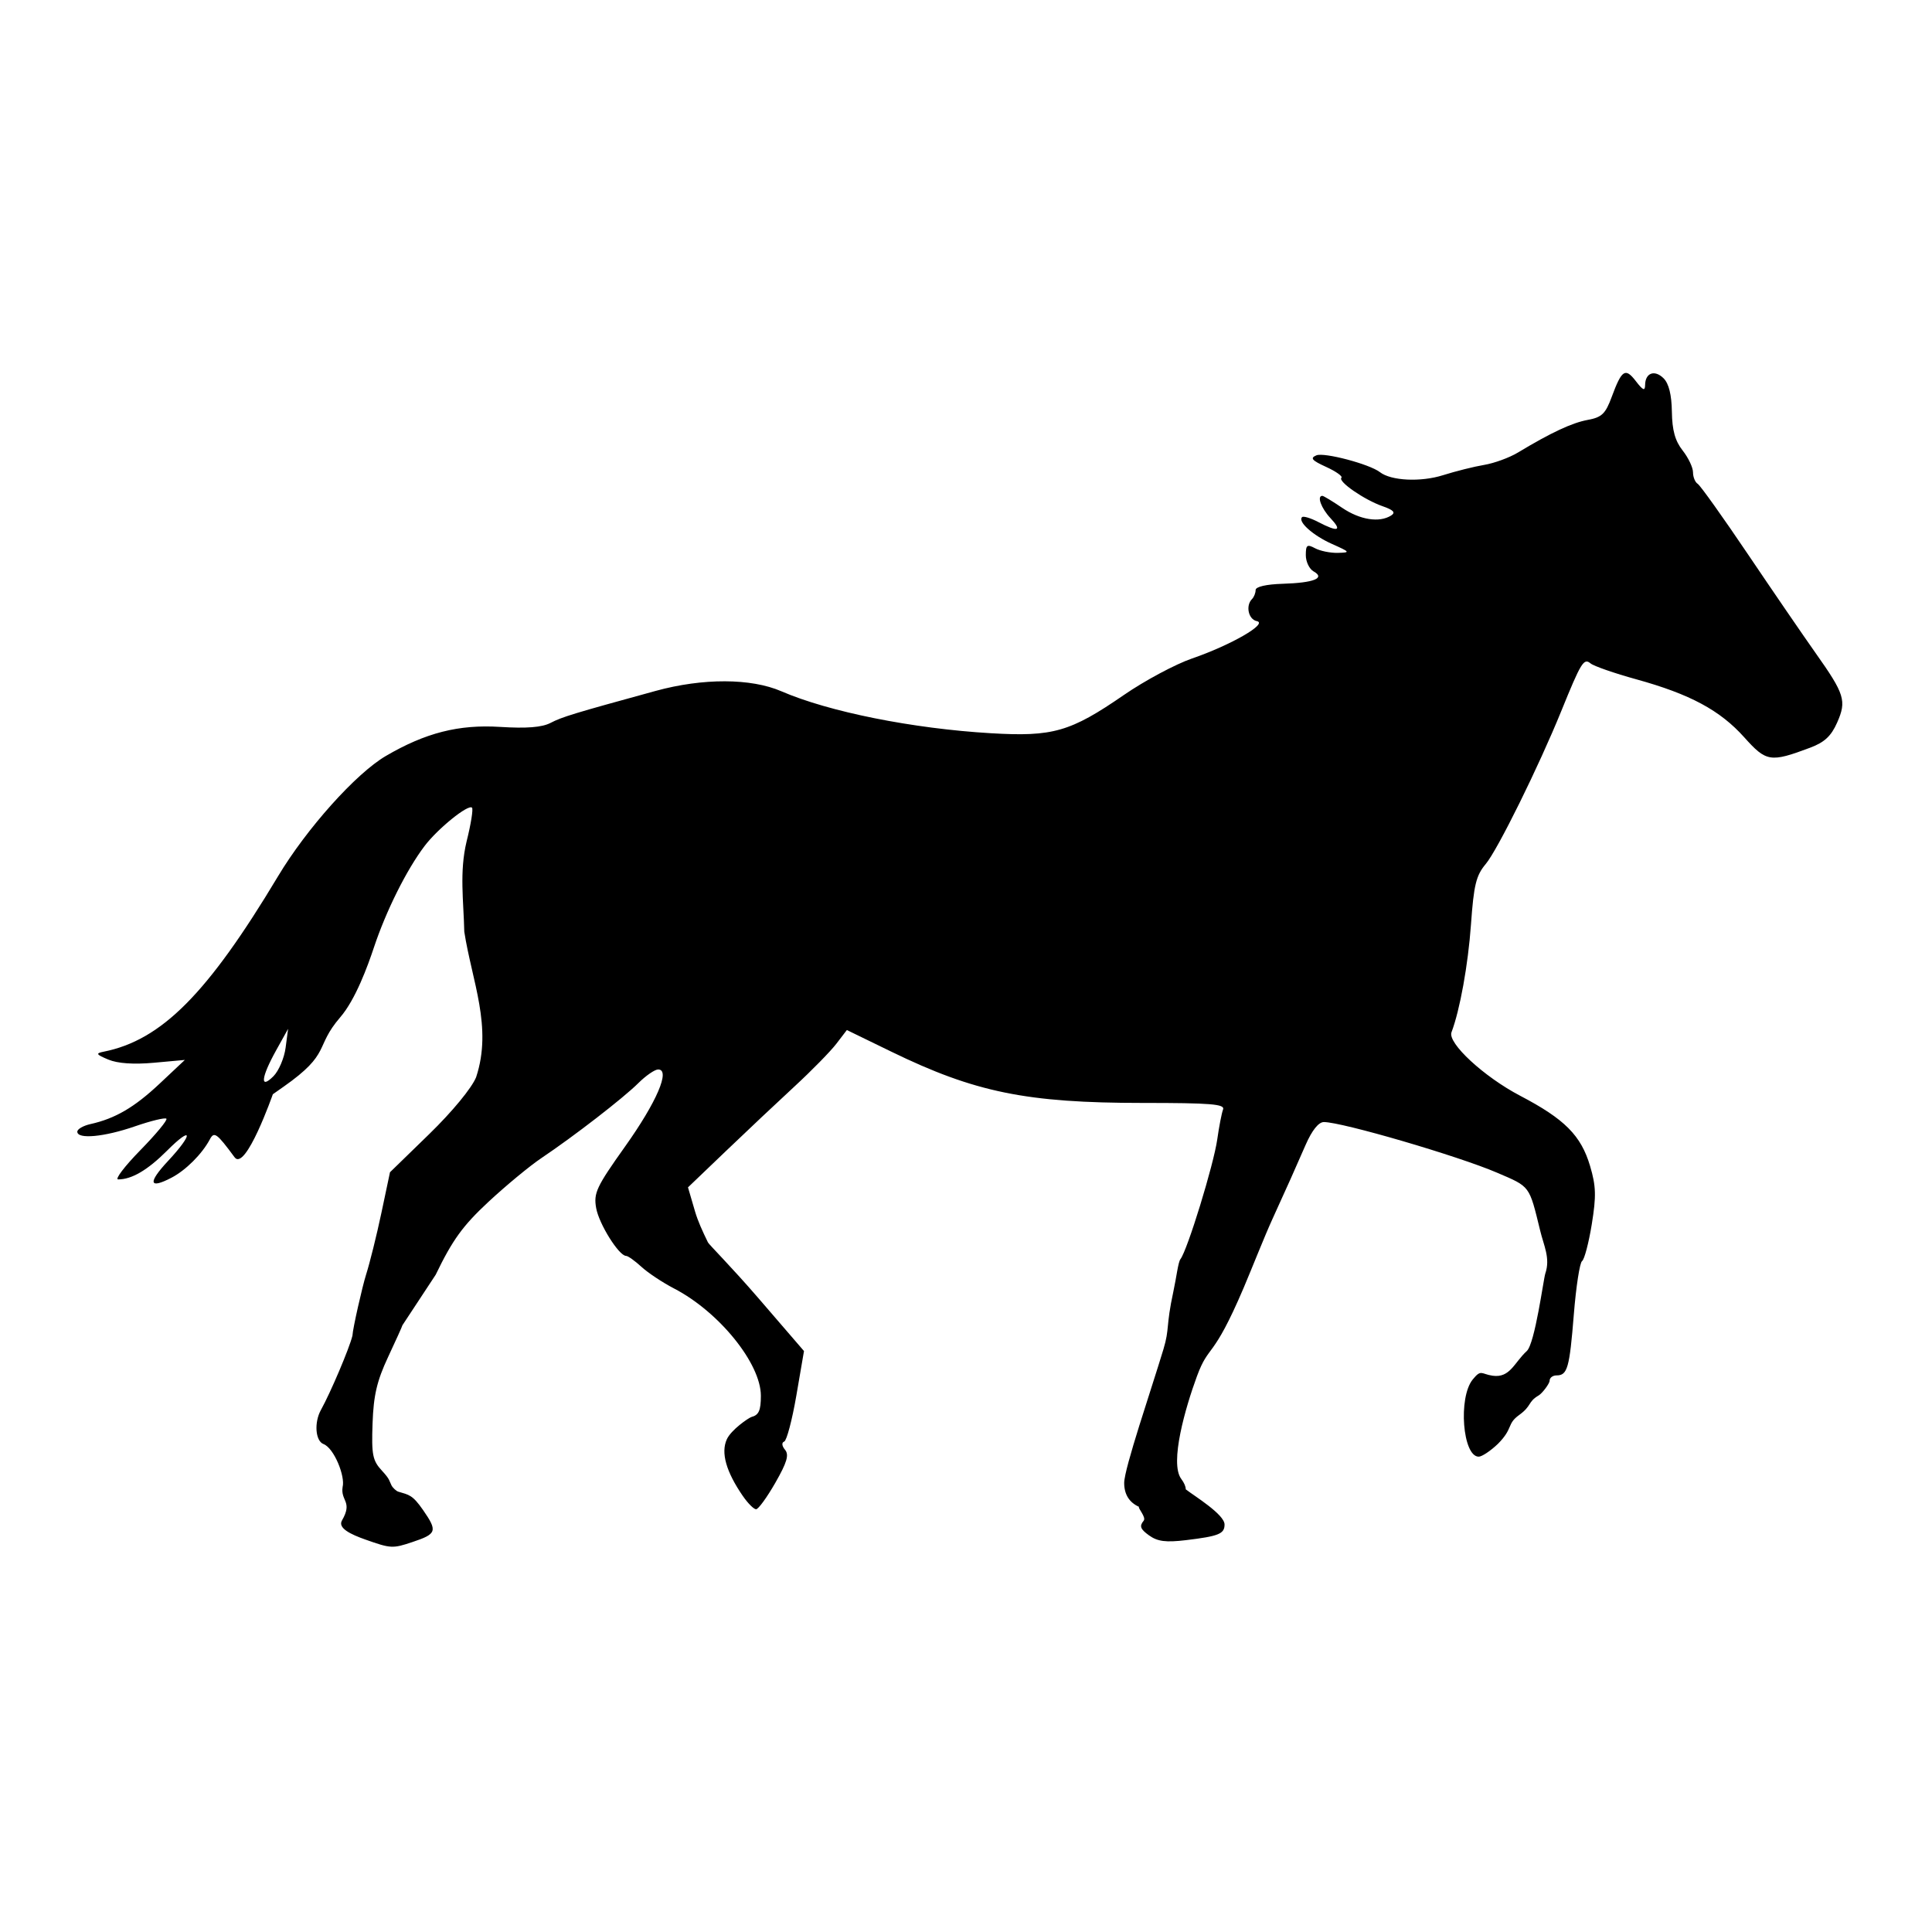
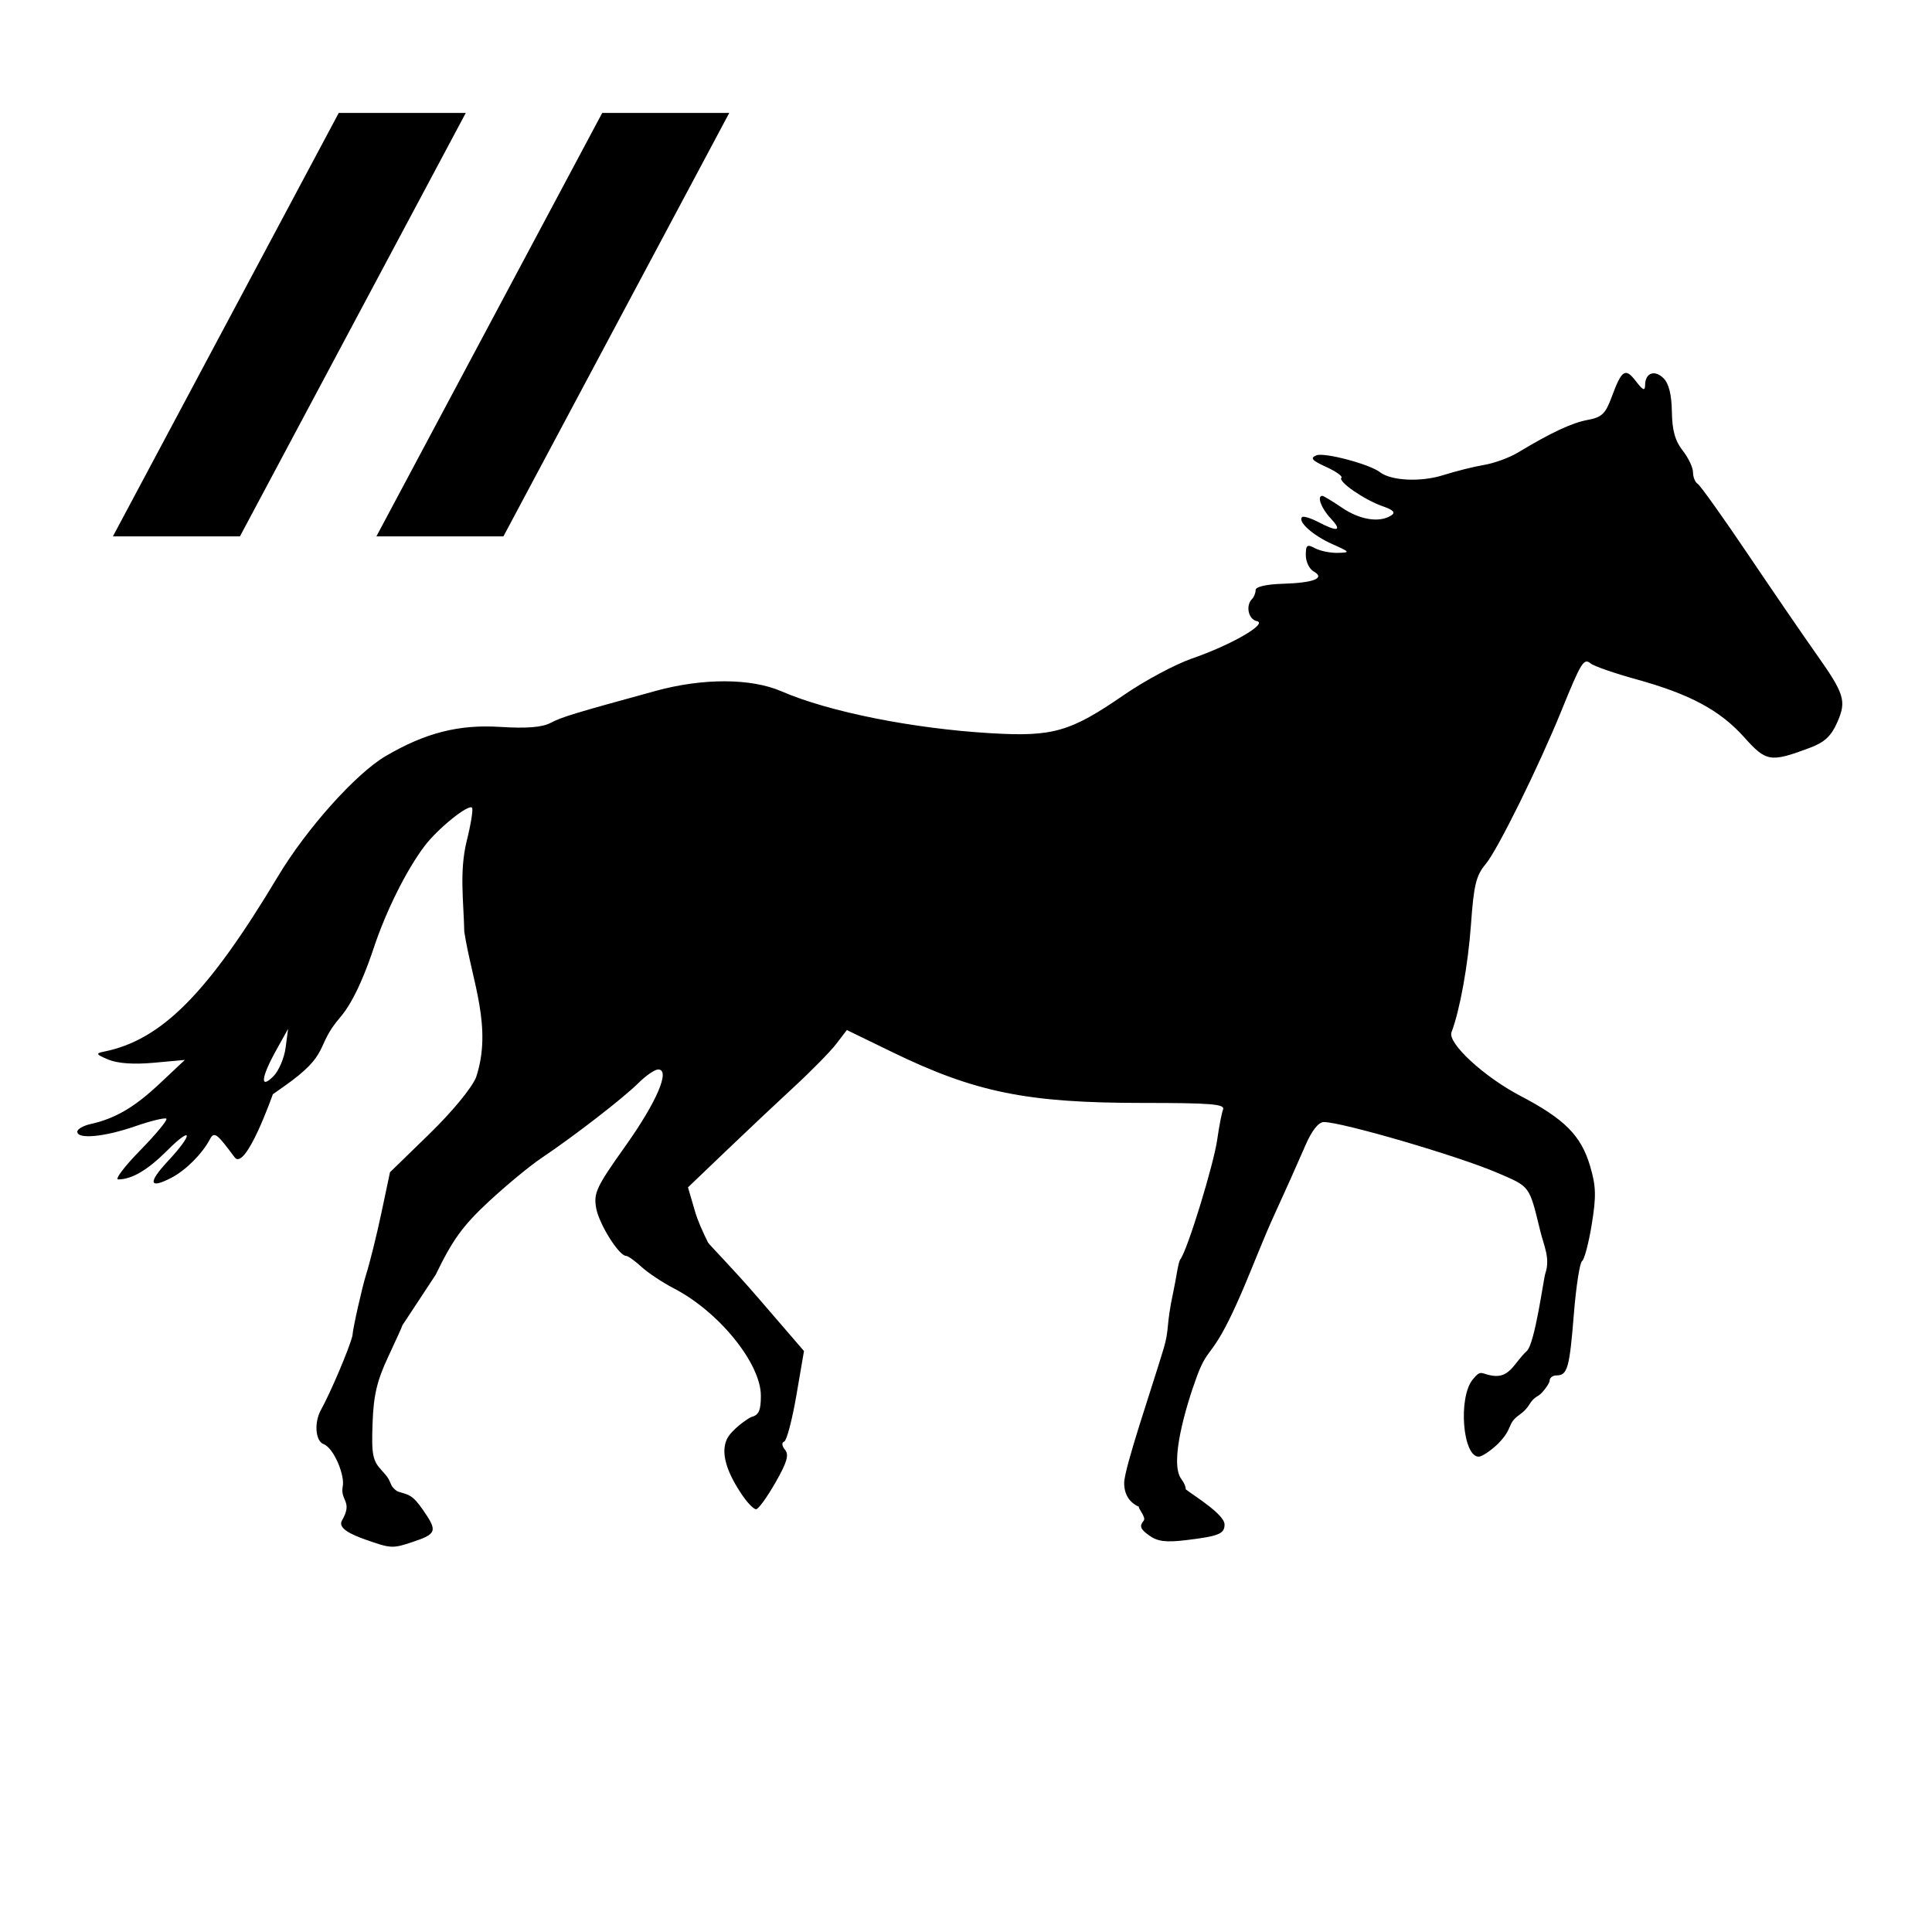
<svg xmlns="http://www.w3.org/2000/svg" width="100%" height="100%" viewBox="0 0 97 97" version="1.1" xml:space="preserve" style="fill-rule:evenodd;clip-rule:evenodd;stroke-linejoin:round;stroke-miterlimit:2;">
  <path id="trot" d="M17.695,67.059c0.015,-0.356 0.501,-2.486 0.684,-3.062c0.186,-0.584 0.533,-1.98 0.77,-3.102l0.431,-2.04l1.974,-1.92c1.153,-1.122 2.13,-2.307 2.35,-2.85c0.834,-2.516 -0.211,-4.829 -0.594,-7.31c-0.034,-1.544 -0.251,-2.996 0.115,-4.523c0.218,-0.867 0.341,-1.633 0.273,-1.701c-0.188,-0.188 -1.728,1.058 -2.386,1.931c-0.905,1.199 -1.927,3.249 -2.541,5.093c-0.308,0.924 -0.918,2.606 -1.687,3.497c-1.317,1.528 -0.422,1.79 -2.852,3.492l-0.533,0.374c-0,-0 -1.372,3.908 -1.922,3.164c-0.893,-1.209 -1.025,-1.305 -1.24,-0.9c-0.393,0.738 -1.209,1.554 -1.932,1.93c-1.125,0.586 -1.193,0.256 -0.171,-0.84c1.286,-1.379 1.246,-1.813 -0.048,-0.519c-0.973,0.973 -1.77,1.442 -2.455,1.442c-0.176,-0 0.325,-0.659 1.112,-1.464c0.788,-0.804 1.378,-1.517 1.311,-1.584c-0.066,-0.066 -0.776,0.106 -1.578,0.383c-1.544,0.535 -2.895,0.66 -2.895,0.269c0,-0.129 0.297,-0.301 0.66,-0.382c1.245,-0.278 2.204,-0.838 3.471,-2.028l1.269,-1.193l-1.56,0.142c-1.011,0.091 -1.813,0.036 -2.28,-0.159c-0.616,-0.257 -0.65,-0.314 -0.24,-0.396c2.906,-0.579 5.221,-2.907 8.755,-8.803c1.439,-2.401 3.913,-5.163 5.408,-6.04c1.996,-1.169 3.667,-1.595 5.747,-1.464c1.328,0.083 2.097,0.023 2.526,-0.199c0.589,-0.305 1.131,-0.47 5.284,-1.609c2.37,-0.65 4.785,-0.642 6.312,0.02c2.376,1.03 6.585,1.873 10.513,2.105c3.116,0.185 3.992,-0.067 6.683,-1.921c1.045,-0.72 2.583,-1.543 3.416,-1.83c1.955,-0.672 3.839,-1.758 3.256,-1.877c-0.423,-0.086 -0.573,-0.777 -0.24,-1.11c0.099,-0.099 0.18,-0.303 0.18,-0.452c0,-0.165 0.533,-0.288 1.36,-0.313c1.567,-0.048 2.154,-0.283 1.551,-0.621c-0.215,-0.12 -0.391,-0.487 -0.391,-0.815c0,-0.515 0.064,-0.562 0.465,-0.348c0.255,0.137 0.768,0.241 1.14,0.232c0.642,-0.017 0.628,-0.038 -0.287,-0.446c-0.956,-0.426 -1.734,-1.121 -1.507,-1.347c0.065,-0.066 0.431,0.044 0.814,0.244c0.996,0.519 1.219,0.451 0.617,-0.19c-0.468,-0.498 -0.698,-1.124 -0.412,-1.124c0.06,-0 0.507,0.27 0.993,0.6c0.896,0.607 1.871,0.761 2.461,0.387c0.236,-0.15 0.121,-0.275 -0.431,-0.467c-0.916,-0.319 -2.251,-1.242 -2.066,-1.427c0.074,-0.074 -0.271,-0.319 -0.766,-0.545c-0.723,-0.33 -0.819,-0.445 -0.489,-0.582c0.389,-0.162 2.673,0.443 3.188,0.844c0.559,0.435 2.046,0.507 3.166,0.154c0.635,-0.201 1.567,-0.434 2.071,-0.518c0.504,-0.085 1.26,-0.361 1.68,-0.613c1.687,-1.015 2.724,-1.499 3.518,-1.646c0.708,-0.13 0.89,-0.306 1.204,-1.155c0.505,-1.367 0.681,-1.481 1.213,-0.789c0.357,0.465 0.459,0.507 0.463,0.191c0.008,-0.611 0.481,-0.782 0.929,-0.334c0.263,0.264 0.403,0.826 0.415,1.678c0.014,0.931 0.161,1.462 0.54,1.944c0.287,0.364 0.521,0.857 0.521,1.096c0,0.238 0.106,0.499 0.236,0.579c0.129,0.08 1.27,1.679 2.534,3.554c1.265,1.875 2.787,4.096 3.382,4.937c1.463,2.067 1.567,2.401 1.086,3.492c-0.301,0.682 -0.636,0.994 -1.358,1.265c-1.994,0.748 -2.2,0.716 -3.307,-0.521c-1.214,-1.356 -2.723,-2.168 -5.417,-2.912c-1.102,-0.304 -2.137,-0.664 -2.301,-0.8c-0.337,-0.28 -0.473,-0.059 -1.467,2.388c-1.131,2.784 -3.203,6.982 -3.793,7.682c-0.486,0.578 -0.601,1.048 -0.743,3.041c-0.144,2.02 -0.556,4.301 -0.978,5.409c-0.205,0.54 1.628,2.235 3.45,3.189c2.233,1.169 3.053,1.992 3.508,3.525c0.3,1.011 0.315,1.511 0.085,2.927c-0.152,0.938 -0.372,1.77 -0.487,1.847c-0.116,0.078 -0.302,1.284 -0.414,2.681c-0.216,2.694 -0.319,3.059 -0.87,3.059c-0.19,-0 -0.345,0.119 -0.345,0.265c-0,0.146 -0.371,0.636 -0.552,0.742c-0.556,0.326 -0.33,0.513 -0.975,0.979c-0.64,0.462 -0.278,0.652 -1.067,1.449c-0.37,0.354 -0.805,0.645 -0.966,0.645c-0.807,-0 -1.039,-2.963 -0.303,-3.872c0.436,-0.538 0.417,-0.274 1.003,-0.192c0.876,0.124 1.082,-0.661 1.713,-1.239c0.413,-0.38 0.842,-3.635 0.93,-3.891c0.265,-0.769 -0.082,-1.418 -0.255,-2.146c-0.562,-2.296 -0.489,-2.198 -2.168,-2.918c-1.966,-0.843 -7.773,-2.54 -8.694,-2.542c-0.265,-0 -0.595,0.412 -0.914,1.14c-0.658,1.503 -0.794,1.808 -1.671,3.734c-0.41,0.899 -1.024,2.463 -1.441,3.445c-1.582,3.715 -1.727,2.763 -2.348,4.446c-0.577,1.566 -1.381,4.35 -0.789,5.149c0.157,0.212 0.225,0.384 0.232,0.531c0.011,0.006 0.021,0.013 0.03,0.02c0.391,0.304 1.914,1.234 1.914,1.742c0,0.469 -0.29,0.586 -1.942,0.785c-1.007,0.12 -1.422,0.067 -1.849,-0.24c-0.438,-0.314 -0.494,-0.466 -0.271,-0.734c0.145,-0.174 -0.304,-0.641 -0.232,-0.7c-0.004,-0.002 -0.008,-0.004 -0.012,-0.005c-0.468,-0.214 -0.733,-0.609 -0.733,-1.194c-0,-0.728 1.368,-4.71 1.97,-6.71c0.321,-1.065 0.112,-1.112 0.499,-2.898c0.158,-0.727 0.237,-1.472 0.356,-1.628c0.353,-0.46 1.669,-4.744 1.848,-6.014c0.091,-0.644 0.222,-1.319 0.291,-1.5c0.105,-0.271 -0.607,-0.329 -4.039,-0.329c-5.824,-0.001 -8.419,-0.53 -12.627,-2.579l-2.222,-1.081l-0.528,0.69c-0.29,0.379 -1.229,1.338 -2.087,2.13c-0.858,0.792 -2.415,2.258 -3.46,3.259l-1.901,1.82l0.355,1.213c0.138,0.471 0.36,0.961 0.649,1.554c0.048,0.098 1.227,1.283 2.502,2.762l2.318,2.689l-0.383,2.231c-0.211,1.227 -0.486,2.269 -0.612,2.315c-0.135,0.049 -0.117,0.218 0.043,0.411c0.211,0.254 0.1,0.631 -0.487,1.657c-0.418,0.731 -0.853,1.329 -0.966,1.329c-0.114,-0 -0.411,-0.297 -0.661,-0.66l-0.001,-0c-0.844,-1.226 -1.114,-2.179 -0.808,-2.85c0.218,-0.479 1.079,-1.068 1.233,-1.121c0.374,-0.097 0.477,-0.328 0.477,-1.066c0,-1.624 -2.103,-4.22 -4.366,-5.391c-0.568,-0.295 -1.303,-0.782 -1.631,-1.084c-0.329,-0.302 -0.675,-0.548 -0.768,-0.548c-0.36,-0 -1.361,-1.599 -1.504,-2.4c-0.135,-0.757 0.009,-1.063 1.452,-3.093c1.589,-2.234 2.29,-3.867 1.66,-3.867c-0.168,-0 -0.616,0.308 -0.994,0.684c-0.762,0.757 -3.228,2.664 -4.867,3.764c-0.582,0.39 -1.778,1.379 -2.659,2.198c-1.29,1.2 -1.804,1.91 -2.65,3.661l-1.675,2.543l0.002,0.001c0,0.03 -0.322,0.744 -0.716,1.585c-0.56,1.197 -0.731,1.924 -0.78,3.332c-0.056,1.585 0.001,1.869 0.476,2.381c0.406,0.437 0.353,0.494 0.475,0.732c0.067,0.129 0.244,0.287 0.338,0.315c0.541,0.163 0.713,0.153 1.246,0.922c0.736,1.064 0.692,1.199 -0.535,1.609c-0.992,0.332 -1.084,0.327 -2.364,-0.127c-0.735,-0.26 -1.394,-0.575 -1.171,-0.958c0.557,-0.958 -0.082,-0.971 0.032,-1.683c0.138,-0.525 -0.424,-1.947 -0.962,-2.153c-0.406,-0.156 -0.475,-1.083 -0.128,-1.71c0.49,-0.885 1.425,-3.087 1.58,-3.72c0.001,-0.004 0.002,-0.008 0.003,-0.012Zm-3.355,-14.459l0.124,-0.945l-0.6,1.08c-0.759,1.364 -0.824,1.988 -0.135,1.299c0.268,-0.269 0.543,-0.914 0.611,-1.434Zm5.777,13.931c-0.062,-0.014 -0.124,-0.026 -0.186,-0.034c0.065,0.011 0.127,0.023 0.186,0.034Z" />
+   <path d="M23.386,5.669l-11.339,21.26l-6.378,0l11.339,-21.26l6.378,0Z" />
+   <path d="M36.614,5.669l-11.338,21.26l-6.378,0l11.338,-21.26l6.378,0Z" />
</svg>
